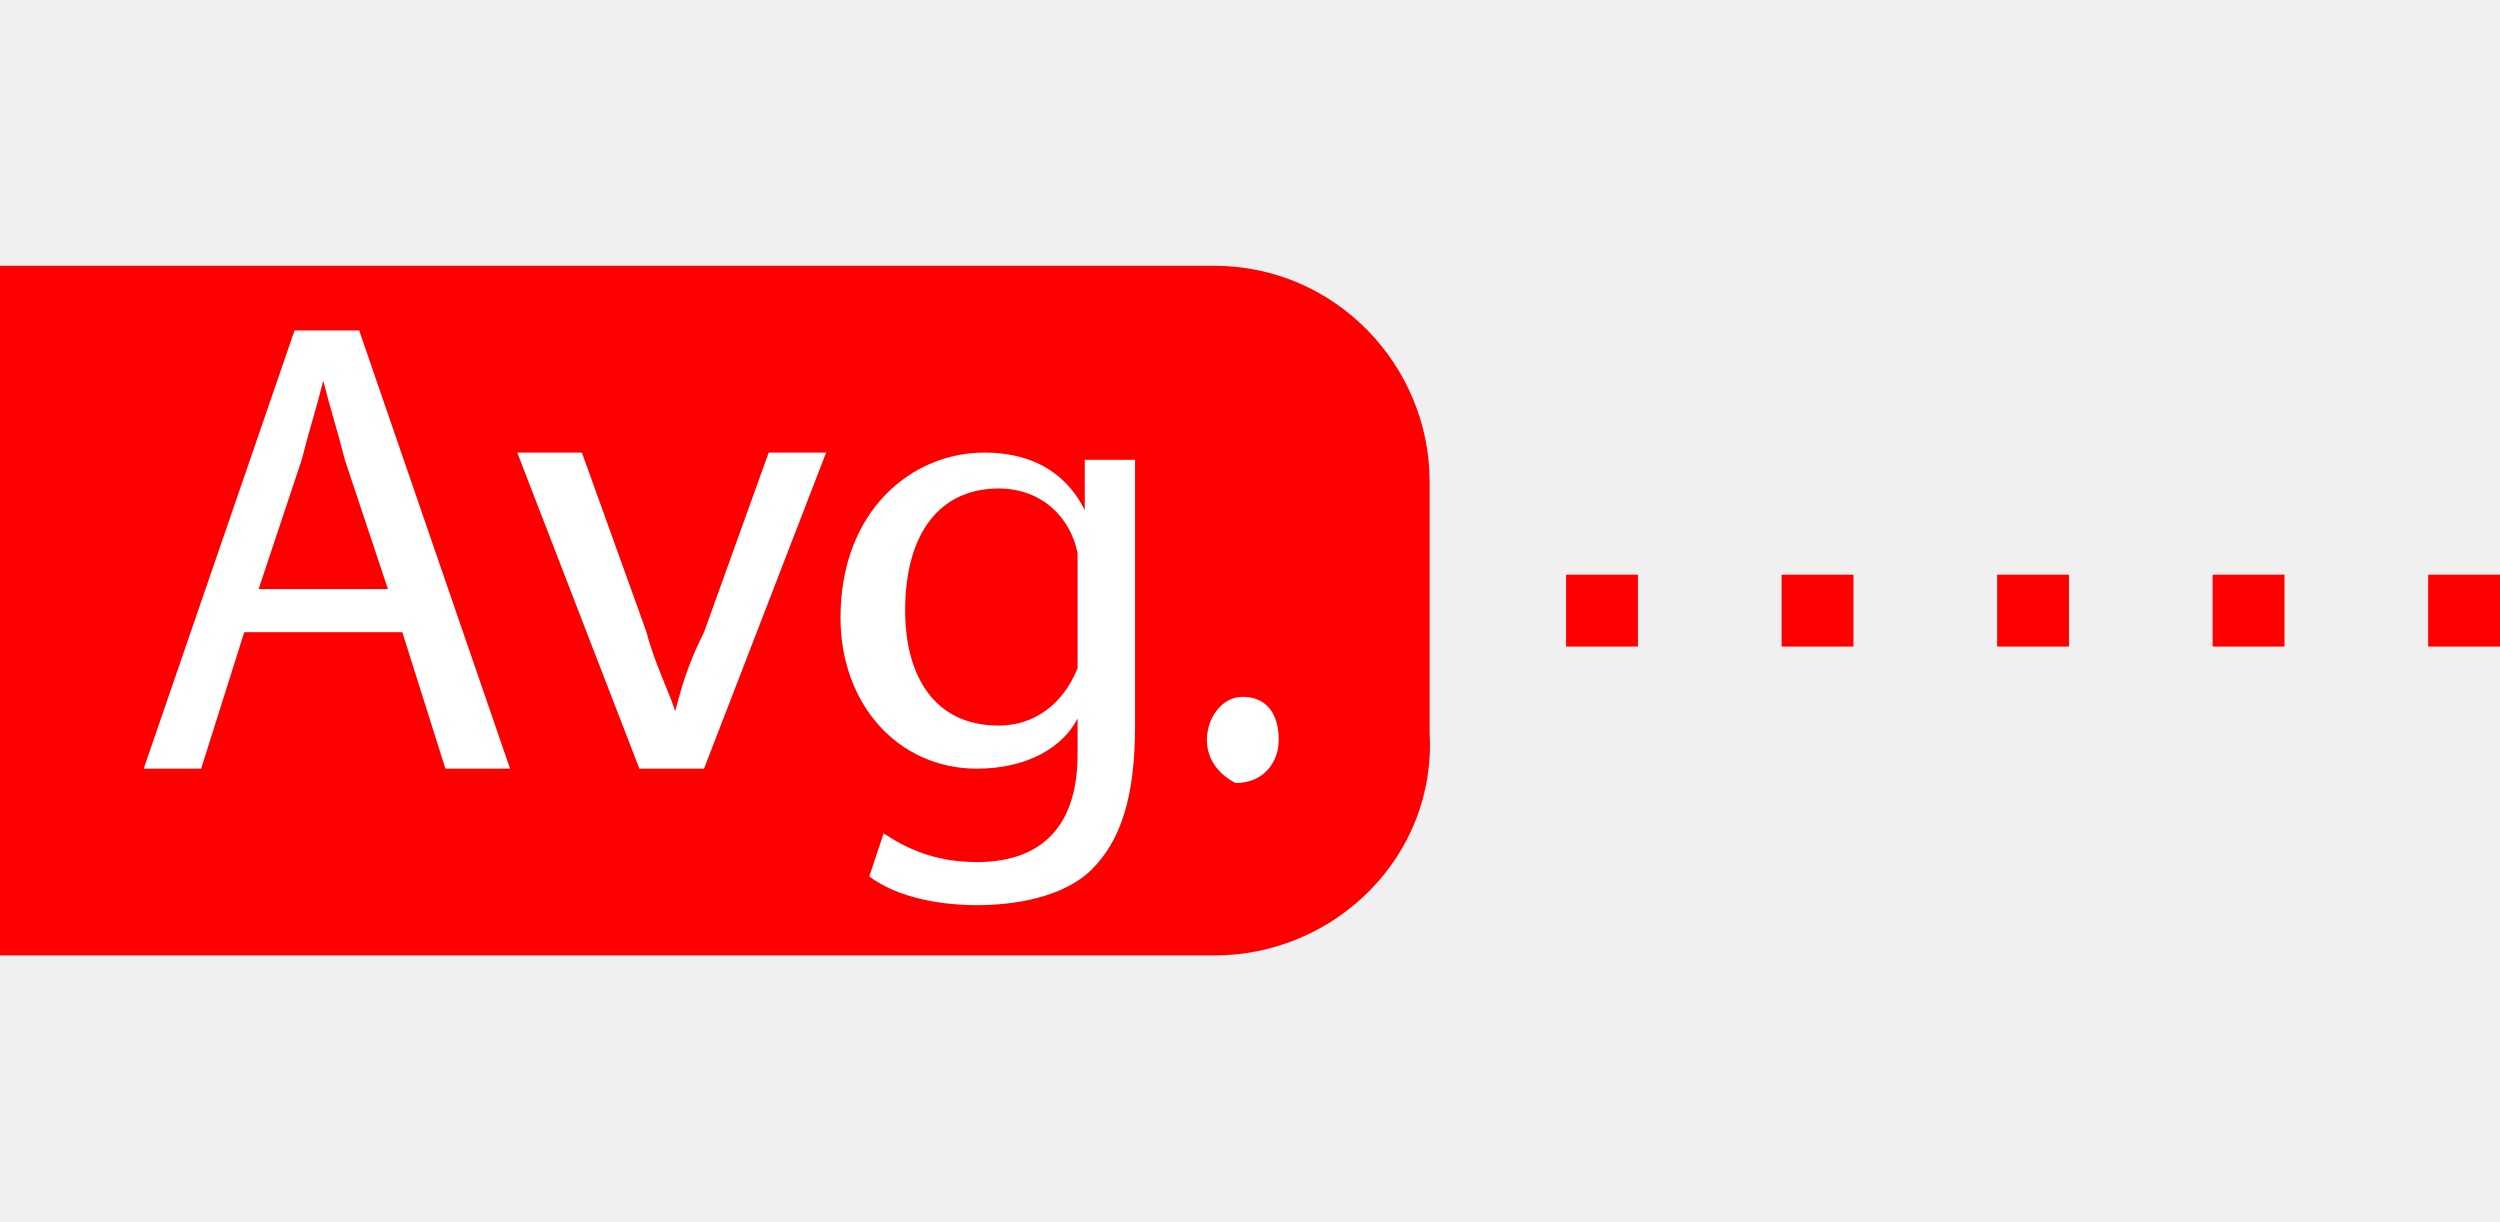
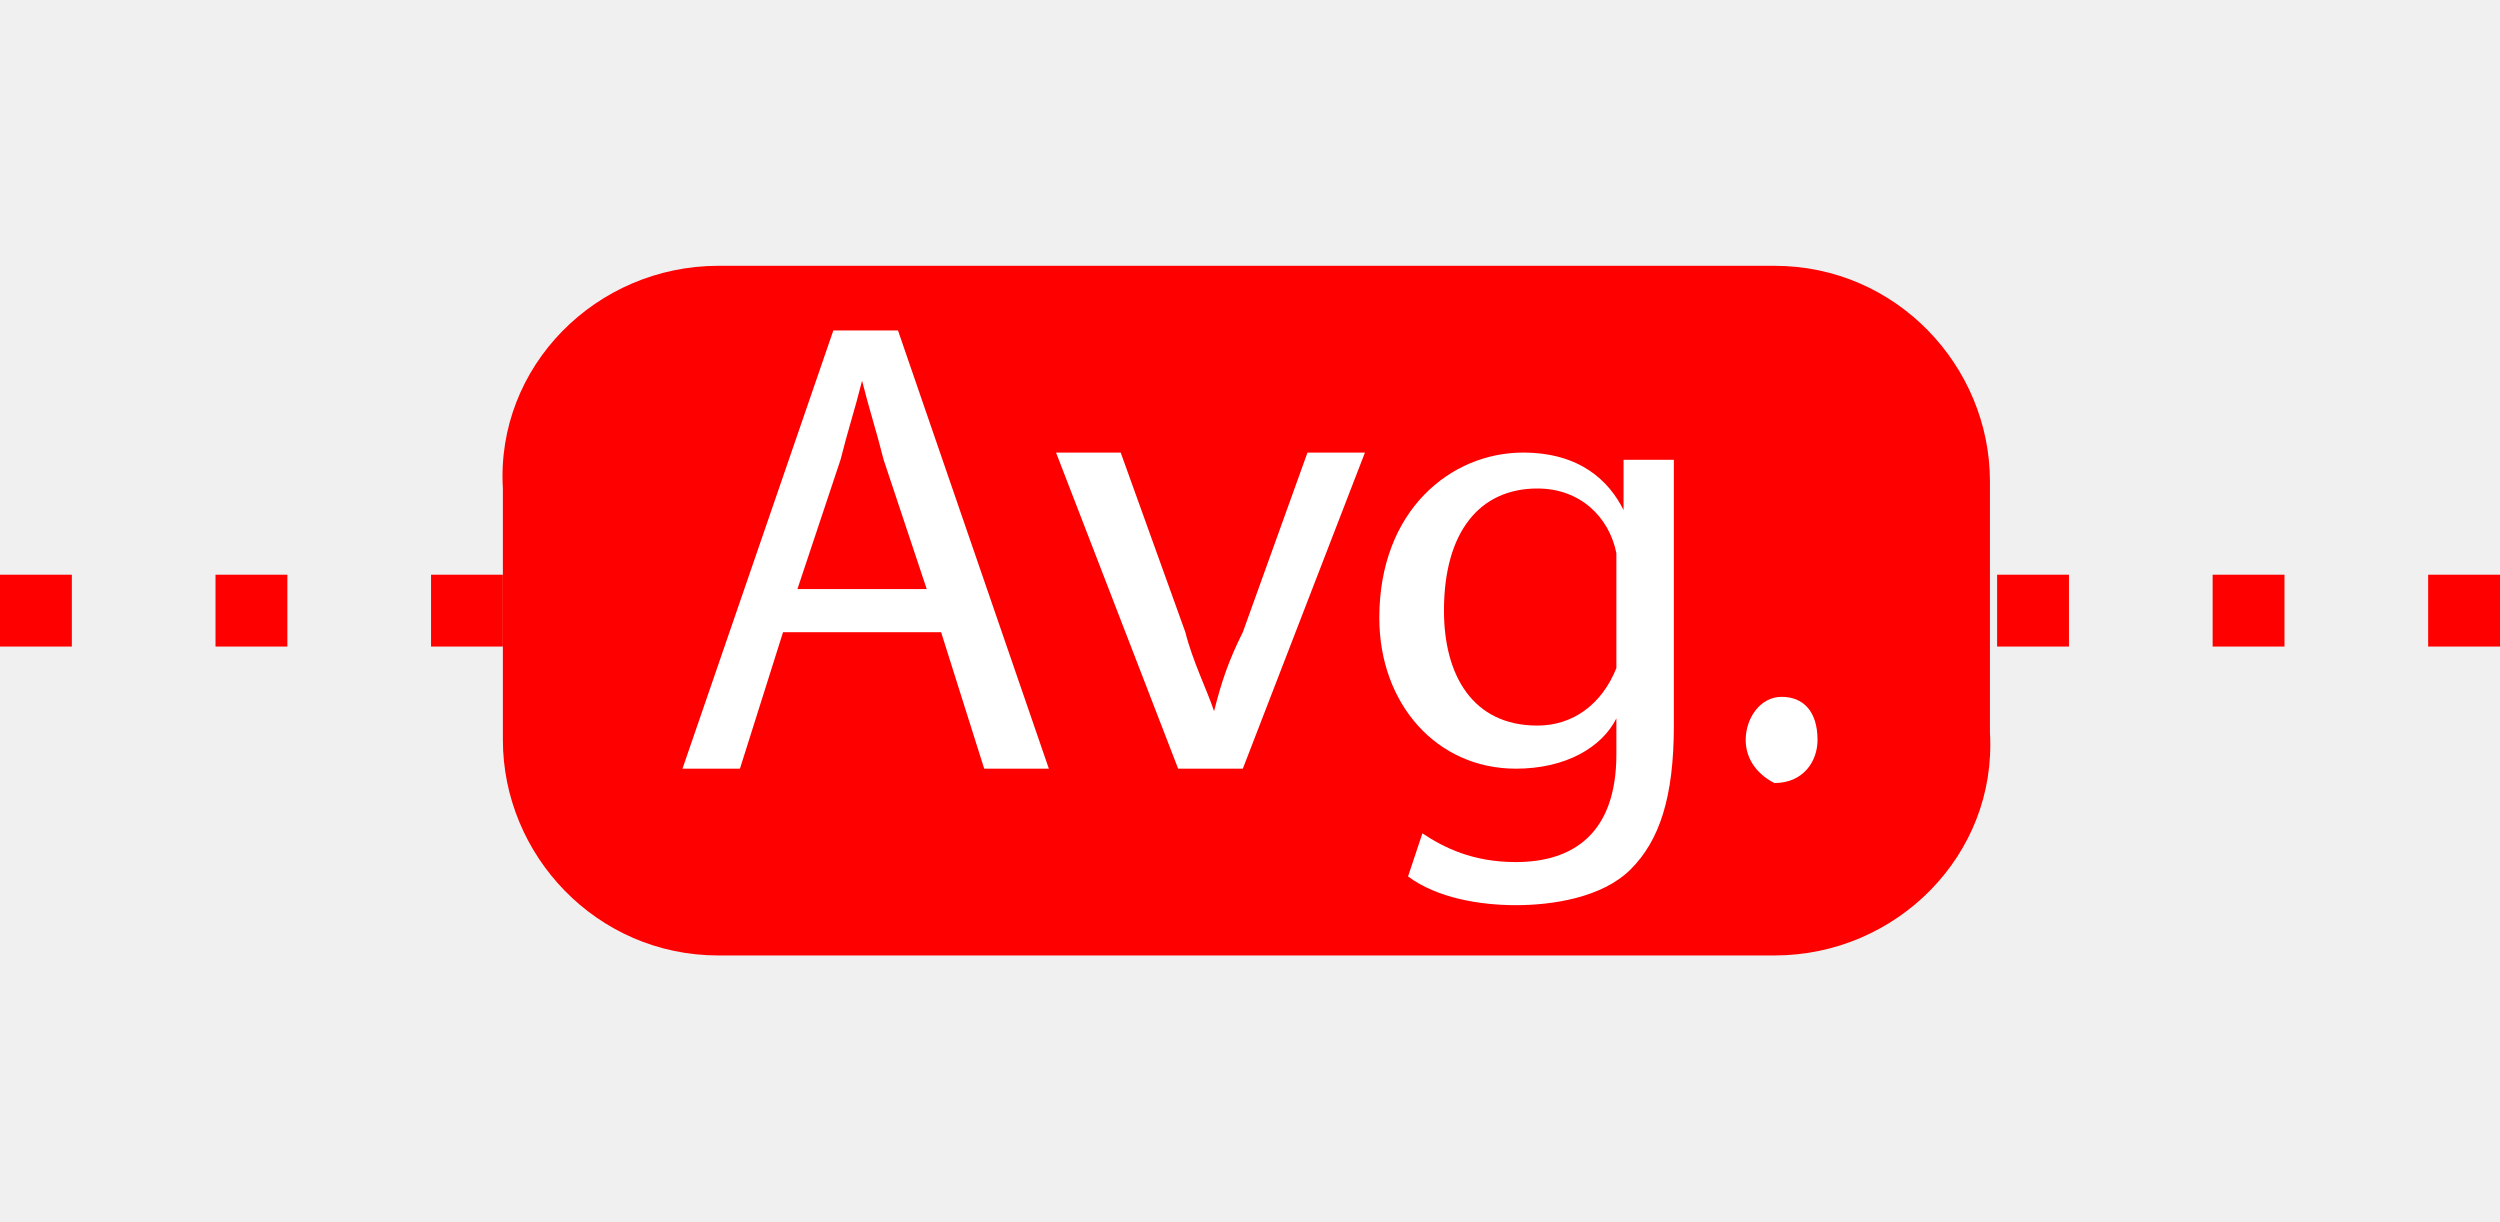
<svg xmlns="http://www.w3.org/2000/svg" version="1.1" id="Layer_1" x="0px" y="0px" viewBox="0 0 34.8 17" style="enable-background:new 0 0 34.8 17;" xml:space="preserve">
  <style type="text/css">
	.st0{fill:#FF0000;}
	.st1{fill:#FFFFFF;}
</style>
  <g>
-     <path class="st0" d="M34.8,9h-1V8h1V9z M31.8,9h-1V8h1V9z M28.8,9h-1V8h1V9z M25.8,9h-1V8h1V9z M22.8,9h-1V8h1V9z" />
-     <path class="st0" d="M16.9,13.3H0l0-9.6h16.9c1.7,0,3,1.4,3,3v3.5C20,11.9,18.6,13.3,16.9,13.3z" />
+     <path class="st0" d="M34.8,9h-1V8h1V9z M31.8,9h-1V8h1V9z M28.8,9h-1V8h1V9z" />
+     <path class="st0" d="M7,9H6V8h1V9z M4,9H3V8h1V9z M1,9H0V8h1V9z" />
+     <path class="st0" d="M24.7,3.7H10c-1.7,0-3.1,1.4-3,3.1v3.5c0,1.6,1.3,3,3,3h14.7c1.7,0,3.1-1.4,3-3.1V6.7   C27.7,5.1,26.4,3.7,24.7,3.7z" />
    <g>
-       <path class="st1" d="M3.4,8.8l-0.6,1.9H2l2.1-6.1H5l2.1,6.1H6.2L5.6,8.8H3.4z M5.4,8.2L4.8,6.4C4.7,6,4.6,5.7,4.5,5.3h0    C4.4,5.7,4.3,6,4.2,6.4L3.6,8.2H5.4z" />
-       <path class="st1" d="M8.1,6.3L9,8.8c0.1,0.4,0.3,0.8,0.4,1.1h0c0.1-0.4,0.2-0.7,0.4-1.1l0.9-2.5h0.8l-1.7,4.4H8.9L7.2,6.3H8.1z" />
-       <path class="st1" d="M15.8,10.1c0,1-0.2,1.6-0.6,2c-0.4,0.4-1.1,0.5-1.6,0.5c-0.5,0-1.1-0.1-1.5-0.4l0.2-0.6    c0.3,0.2,0.7,0.4,1.3,0.4c0.8,0,1.4-0.4,1.4-1.5V10h0c-0.2,0.4-0.7,0.7-1.4,0.7c-1.1,0-1.9-0.9-1.9-2.1c0-1.5,1-2.3,2-2.3    c0.8,0,1.2,0.4,1.4,0.8h0l0-0.7h0.7c0,0.3,0,0.7,0,1.2V10.1z M15,8.1c0-0.1,0-0.3,0-0.4c-0.1-0.5-0.5-0.9-1.1-0.9    c-0.8,0-1.3,0.6-1.3,1.7c0,0.9,0.4,1.6,1.3,1.6c0.5,0,0.9-0.3,1.1-0.8C15,9.2,15,9,15,8.9V8.1z" />
-       <path class="st1" d="M16.8,10.3c0-0.3,0.2-0.6,0.5-0.6c0.3,0,0.5,0.2,0.5,0.6c0,0.3-0.2,0.6-0.6,0.6C17,10.8,16.8,10.6,16.8,10.3z    " />
+       <path class="st1" d="M10.9,8.8l-0.6,1.9H9.5l2.1-6.1h0.9l2.1,6.1h-0.9l-0.6-1.9H10.9z M12.9,8.2l-0.6-1.8C12.2,6,12.1,5.7,12,5.3    l0,0c-0.1,0.4-0.2,0.7-0.3,1.1l-0.6,1.8H12.9z" />
+       <path class="st1" d="M15.6,6.3l0.9,2.5c0.1,0.4,0.3,0.8,0.4,1.1l0,0c0.1-0.4,0.2-0.7,0.4-1.1l0.9-2.5H19l-1.7,4.4h-0.9l-1.7-4.4    H15.6z" />
+       <path class="st1" d="M23.3,10.1c0,1-0.2,1.6-0.6,2s-1.1,0.5-1.6,0.5s-1.1-0.1-1.5-0.4l0.2-0.6c0.3,0.2,0.7,0.4,1.3,0.4    c0.8,0,1.4-0.4,1.4-1.5V10l0,0c-0.2,0.4-0.7,0.7-1.4,0.7c-1.1,0-1.9-0.9-1.9-2.1c0-1.5,1-2.3,2-2.3c0.8,0,1.2,0.4,1.4,0.8l0,0V6.4    h0.7c0,0.3,0,0.7,0,1.2C23.3,7.6,23.3,10.1,23.3,10.1z M22.5,8.1c0-0.1,0-0.3,0-0.4c-0.1-0.5-0.5-0.9-1.1-0.9    c-0.8,0-1.3,0.6-1.3,1.7c0,0.9,0.4,1.6,1.3,1.6c0.5,0,0.9-0.3,1.1-0.8c0-0.1,0-0.3,0-0.4V8.1z" />
+       <path class="st1" d="M24.3,10.3c0-0.3,0.2-0.6,0.5-0.6s0.5,0.2,0.5,0.6c0,0.3-0.2,0.6-0.6,0.6C24.5,10.8,24.3,10.6,24.3,10.3z" />
    </g>
  </g>
</svg>
